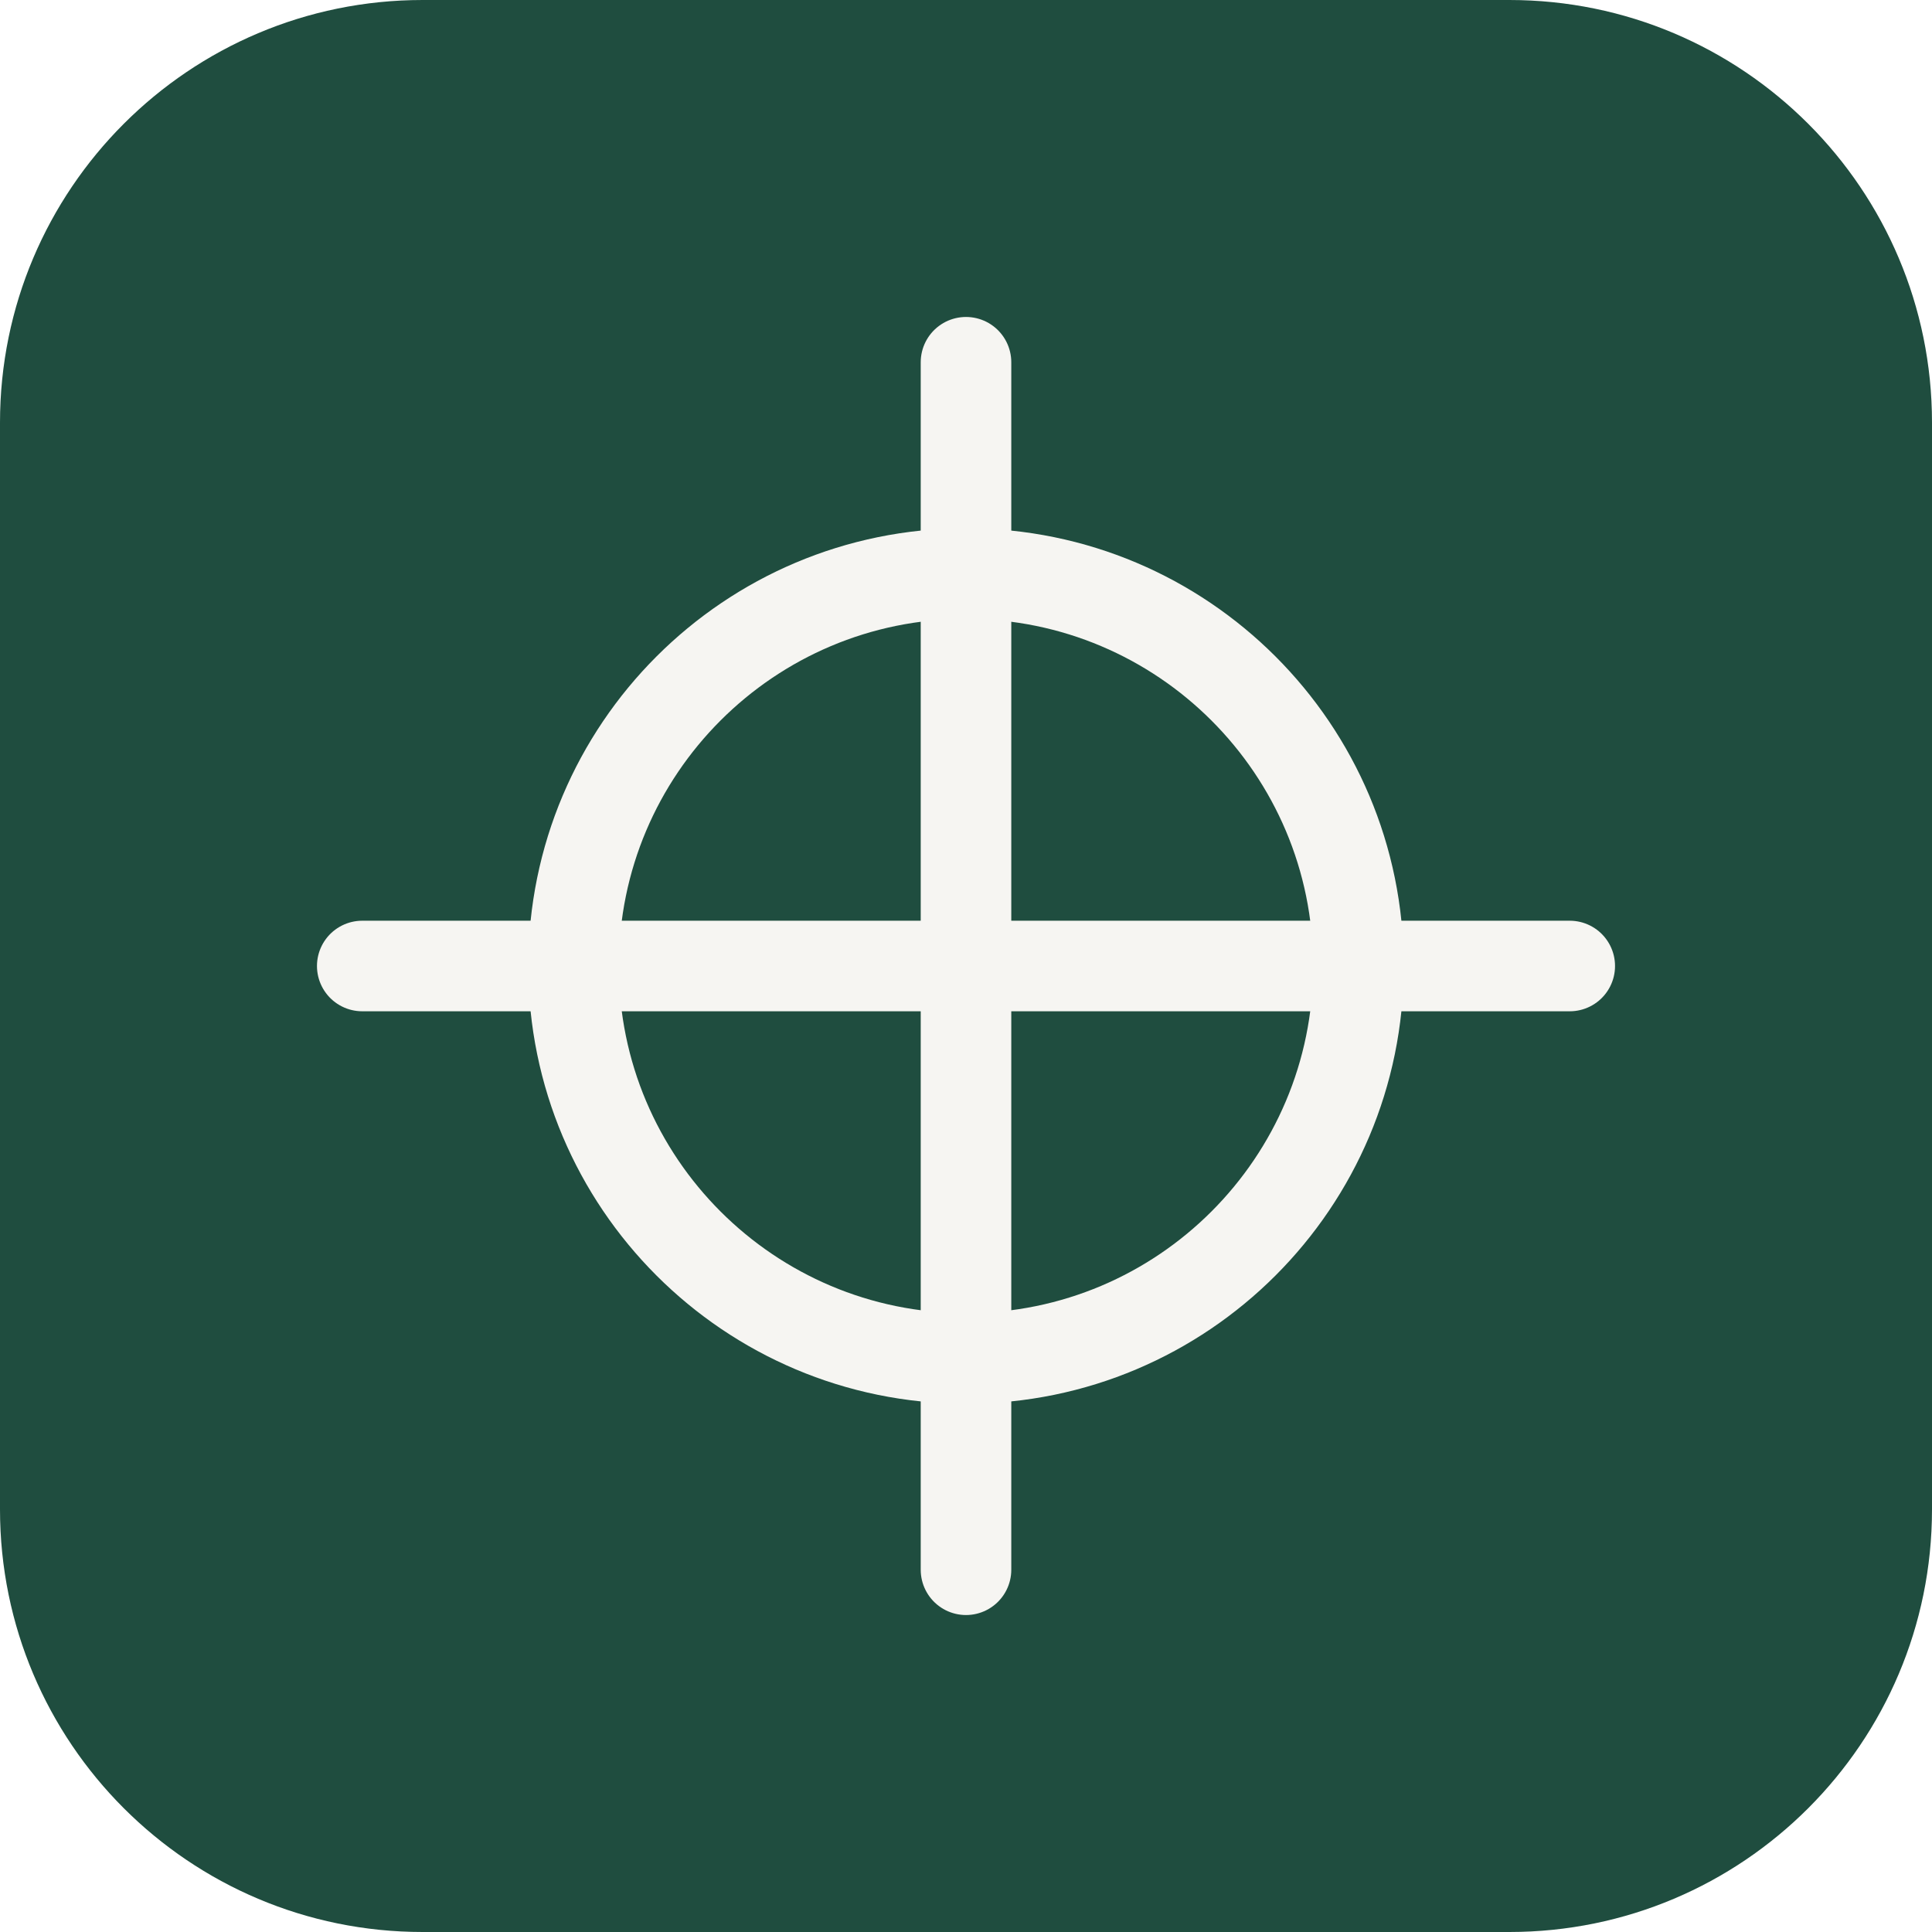
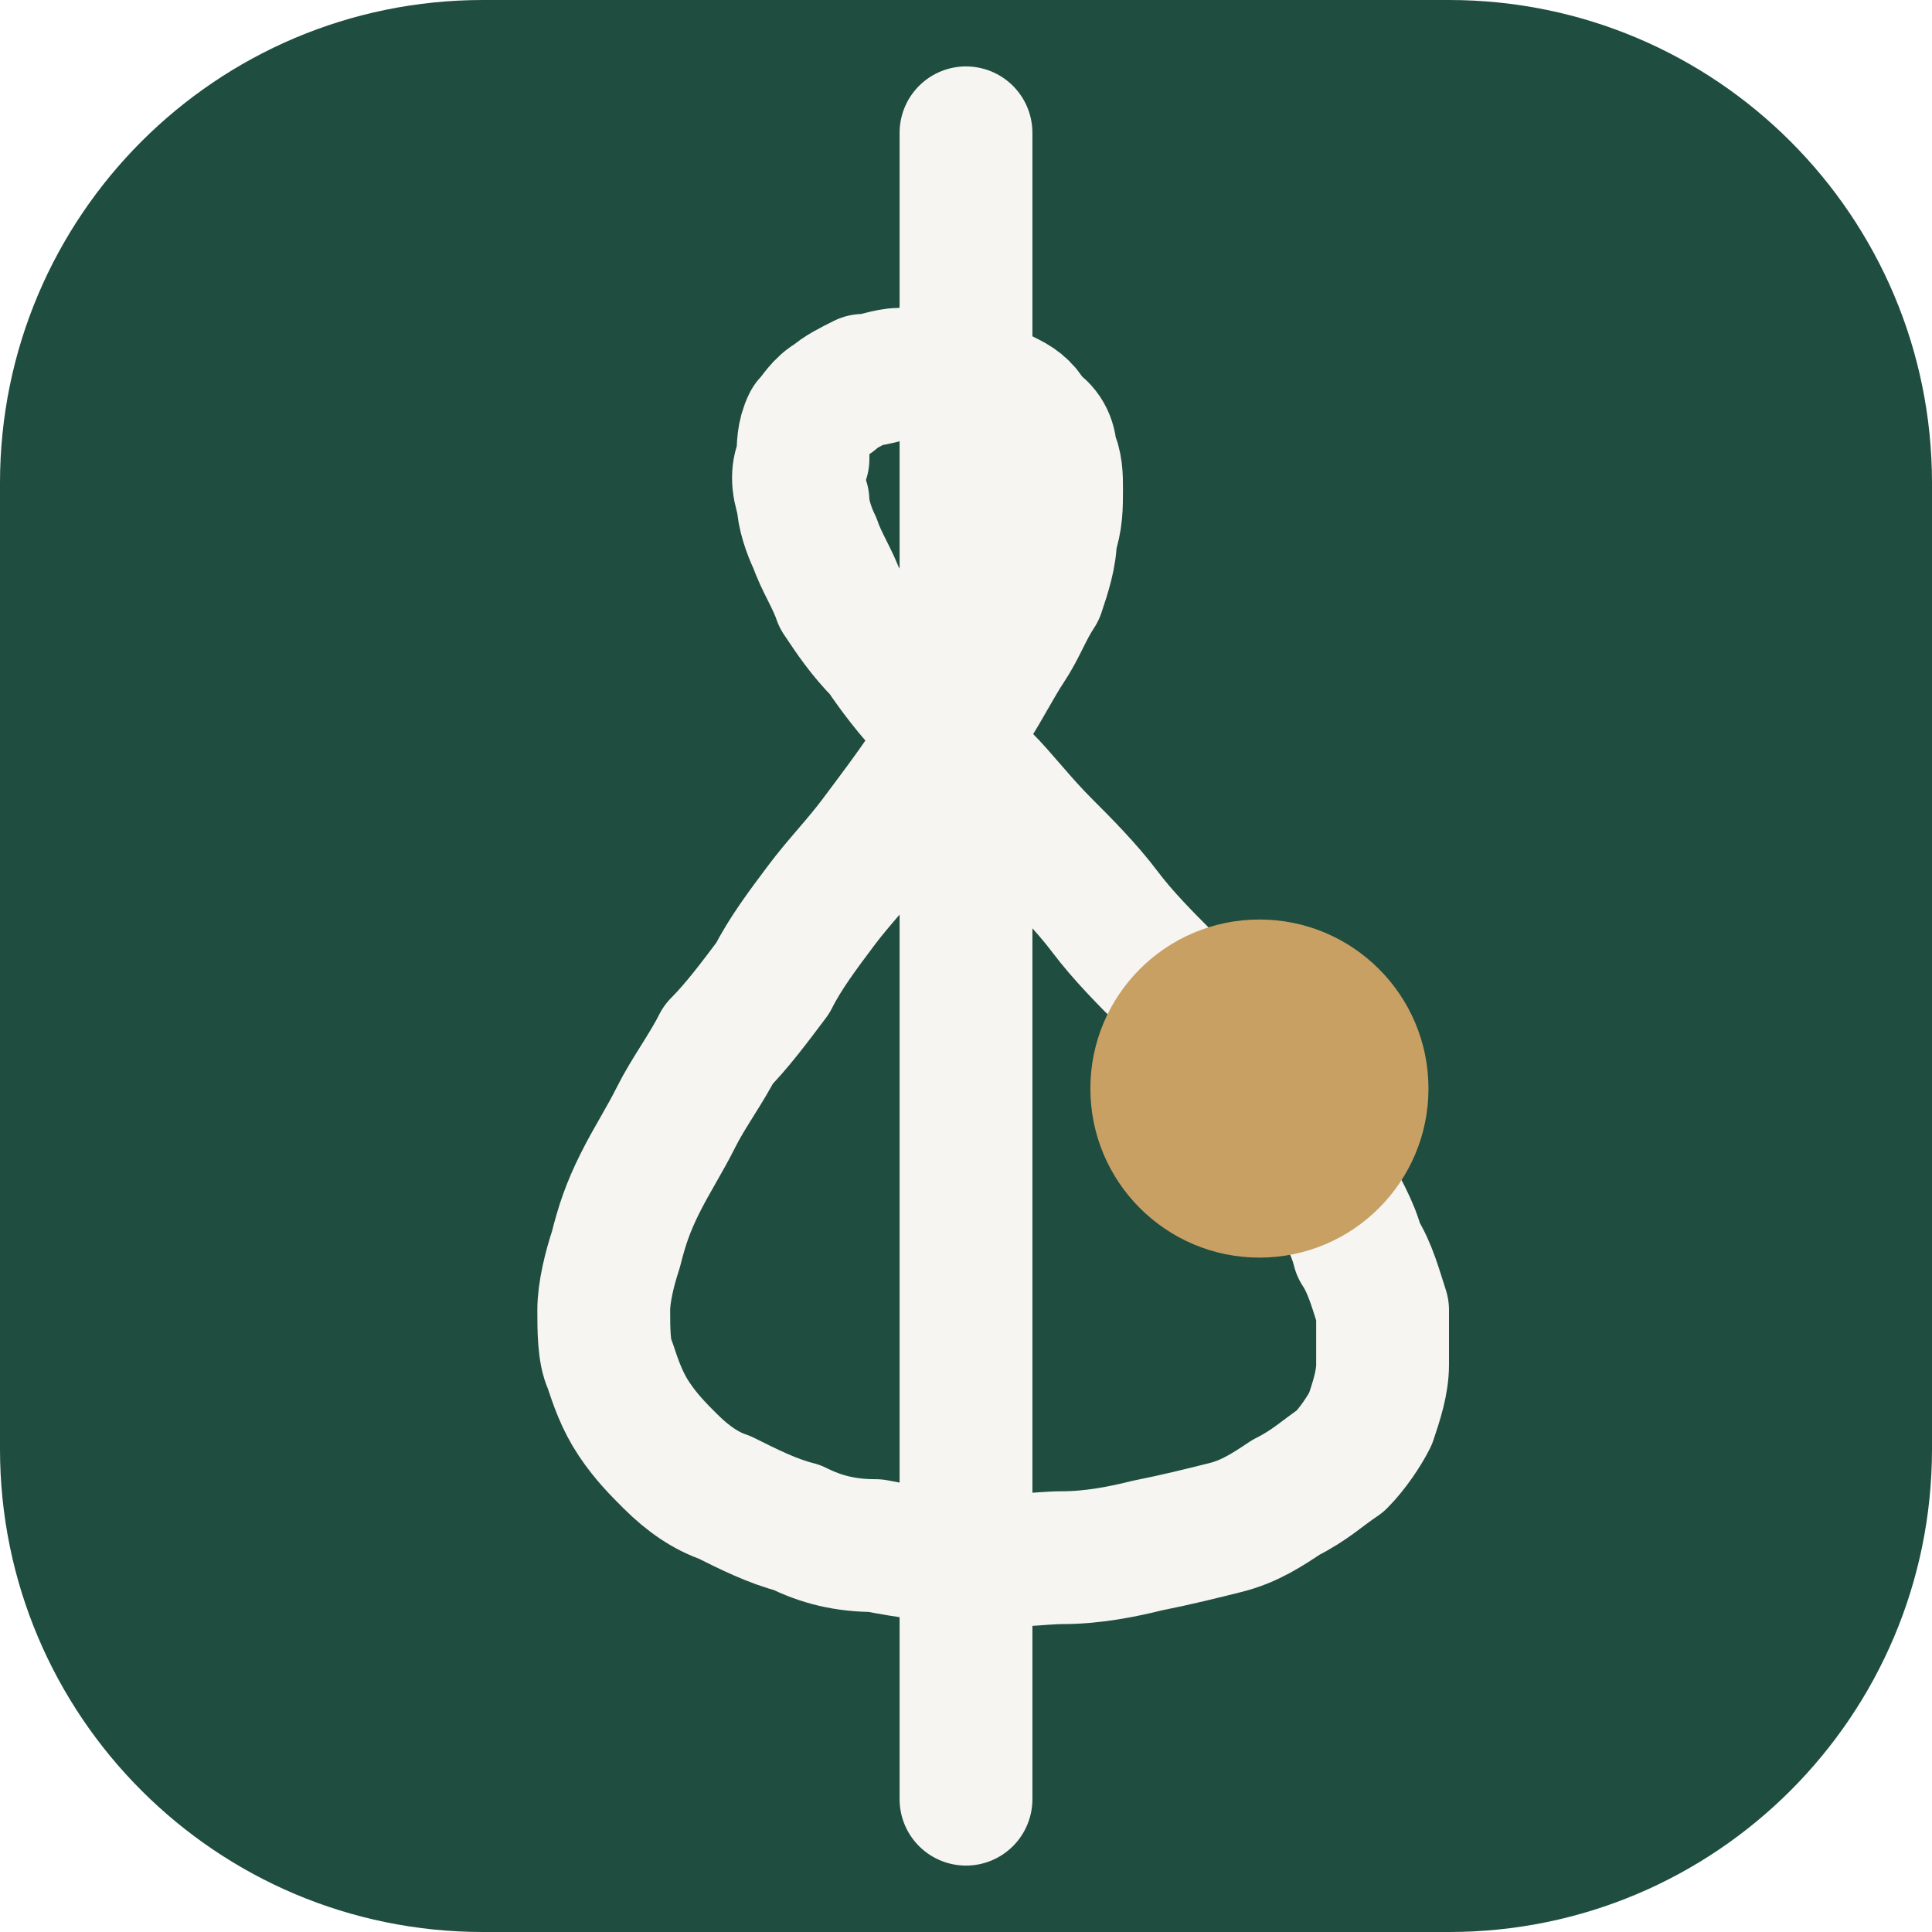
- <svg xmlns="http://www.w3.org/2000/svg" viewBox="0 0 64 64">
-   <rect width="64" height="64" rx="14" fill="#1f4d3f" />
-   <path d="M32 12v40M12 32h40" stroke="#f6f5f2" stroke-width="3" stroke-linecap="round" />
-   <circle cx="32" cy="32" r="13" fill="none" stroke="#f6f5f2" stroke-width="3" />
+ <svg xmlns="http://www.w3.org/2000/svg" viewBox="0 0 32 32">
+   <rect width="32" height="32" rx="8" fill="#1f4d3f" />
+   <path d="M16 2.2V29.8" stroke="#f6f5f2" stroke-width="2.2" stroke-linecap="round" />
+   <path d="M14.5 25.6C14 25.6 13.6 25.5 13.2 25.3C12.8 25.2 12.4 25 12 24.8C11.7 24.7 11.4 24.5 11.1 24.2C10.9 24 10.7 23.8 10.5 23.5C10.3 23.2 10.2 22.9 10.1 22.6C10 22.4 10 22 10 21.7C10 21.4 10.1 21 10.2 20.7C10.3 20.3 10.4 20 10.6 19.6C10.8 19.2 11 18.9 11.2 18.5C11.4 18.1 11.7 17.7 11.9 17.3C12.2 17 12.5 16.6 12.8 16.2C13 15.8 13.3 15.4 13.6 15C13.9 14.6 14.2 14.3 14.5 13.9C14.8 13.5 15.1 13.1 15.3 12.8C15.6 12.4 15.9 12 16.1 11.7C16.3 11.4 16.5 11 16.7 10.7C16.9 10.4 17 10.1 17.2 9.8C17.3 9.5 17.4 9.2 17.4 8.9C17.5 8.6 17.5 8.4 17.5 8.1C17.5 7.9 17.5 7.7 17.4 7.5C17.4 7.3 17.3 7.1 17.1 7C17 6.8 16.9 6.7 16.7 6.6C16.5 6.5 16.3 6.4 16.1 6.3C15.9 6.2 15.7 6.2 15.5 6.2C15.3 6.1 15.1 6.2 14.9 6.2C14.7 6.2 14.5 6.3 14.3 6.3C14.1 6.4 13.9 6.5 13.8 6.6C13.6 6.7 13.5 6.9 13.4 7C13.3 7.2 13.3 7.4 13.3 7.6C13.2 7.8 13.2 8 13.3 8.3C13.3 8.5 13.4 8.8 13.5 9C13.6 9.3 13.8 9.6 13.9 9.9C14.1 10.2 14.3 10.5 14.6 10.8C14.8 11.1 15.1 11.5 15.4 11.8C15.6 12.2 15.9 12.5 16.3 12.9C16.6 13.2 16.9 13.6 17.3 14C17.6 14.3 18 14.7 18.3 15.1C18.6 15.5 19 15.9 19.3 16.2C19.7 16.6 20 17 20.3 17.4C20.7 17.8 21 18.1 21.2 18.5C21.5 18.9 21.8 19.3 22 19.6C22.2 20 22.4 20.3 22.5 20.7C22.7 21 22.8 21.4 22.9 21.7C22.9 22 22.9 22.3 22.9 22.6C22.9 22.9 22.8 23.2 22.7 23.5C22.6 23.7 22.4 24 22.2 24.2C21.9 24.4 21.7 24.6 21.3 24.8C21 25 20.7 25.2 20.3 25.3C19.9 25.4 19.5 25.5 19 25.6C18.6 25.7 18.1 25.8 17.6 25.8C17.2 25.8 16.7 25.9 16.2 25.8C15.7 25.8 15 25.7 14.5 25.6Z" fill="none" stroke="#f6f5f2" stroke-width="2.2" stroke-linejoin="round" />
+   <circle cx="20.86" cy="18.03" r="2.8" fill="#c9a063" />
</svg>
